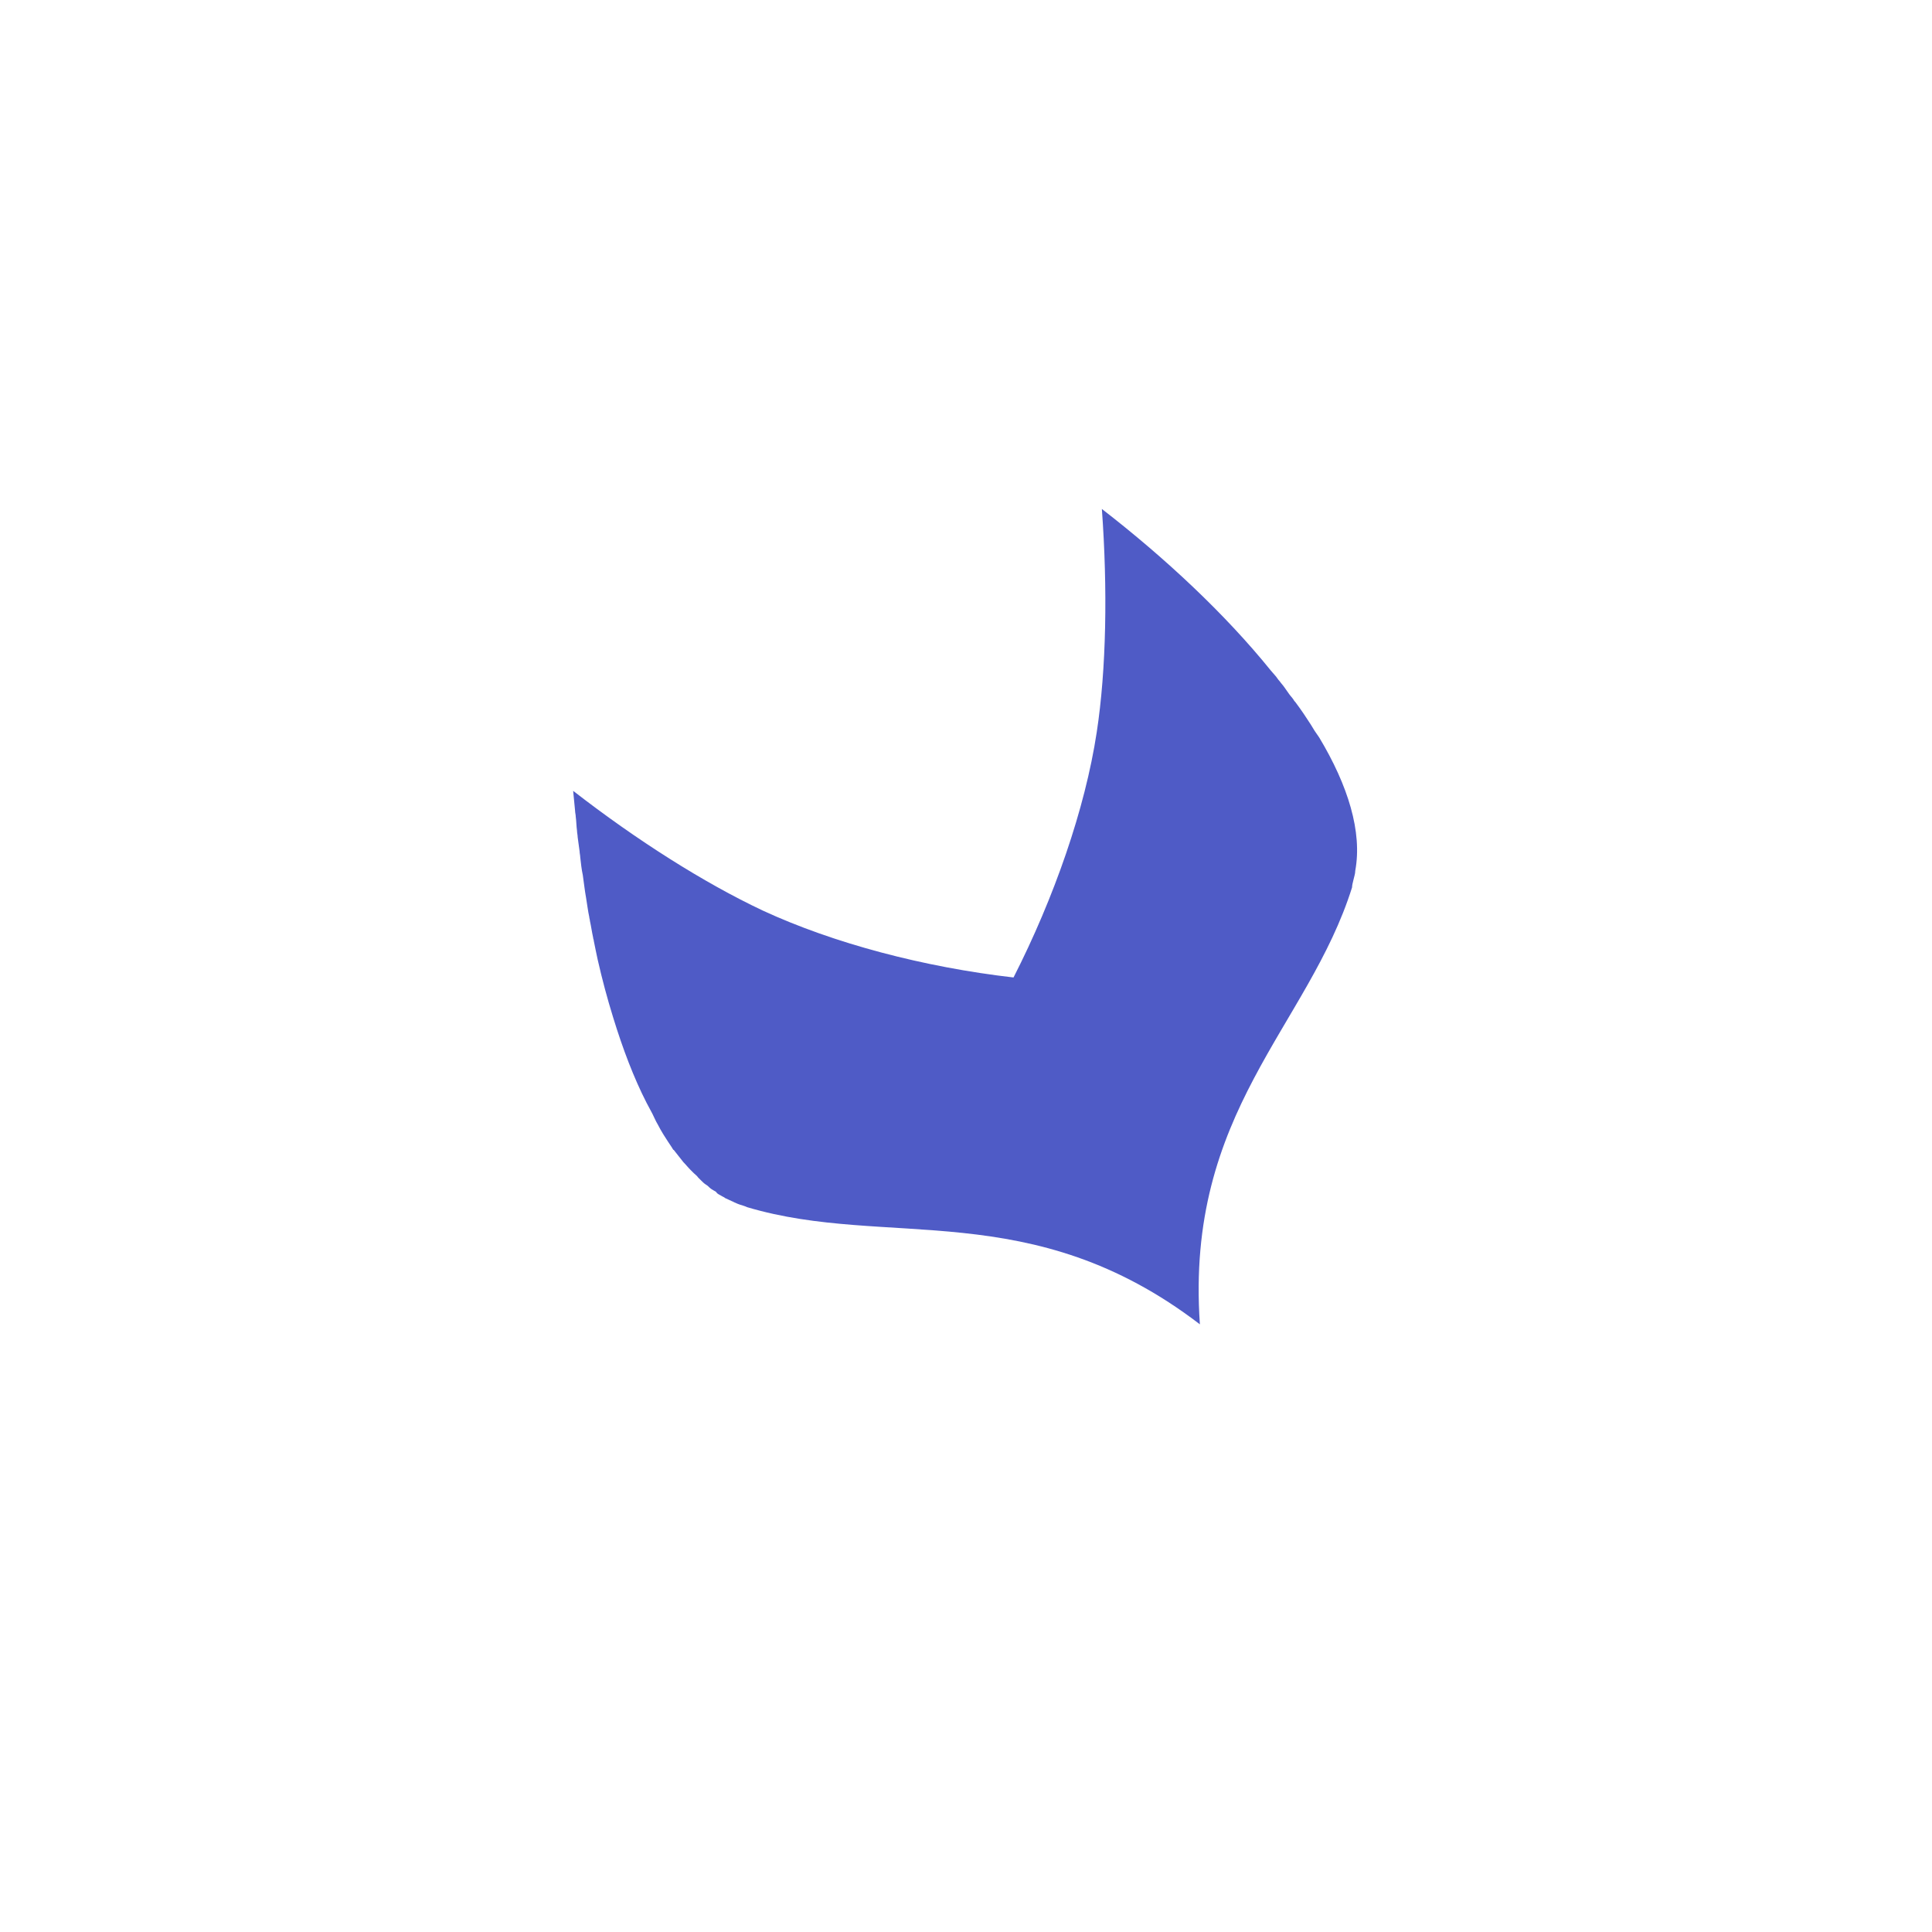
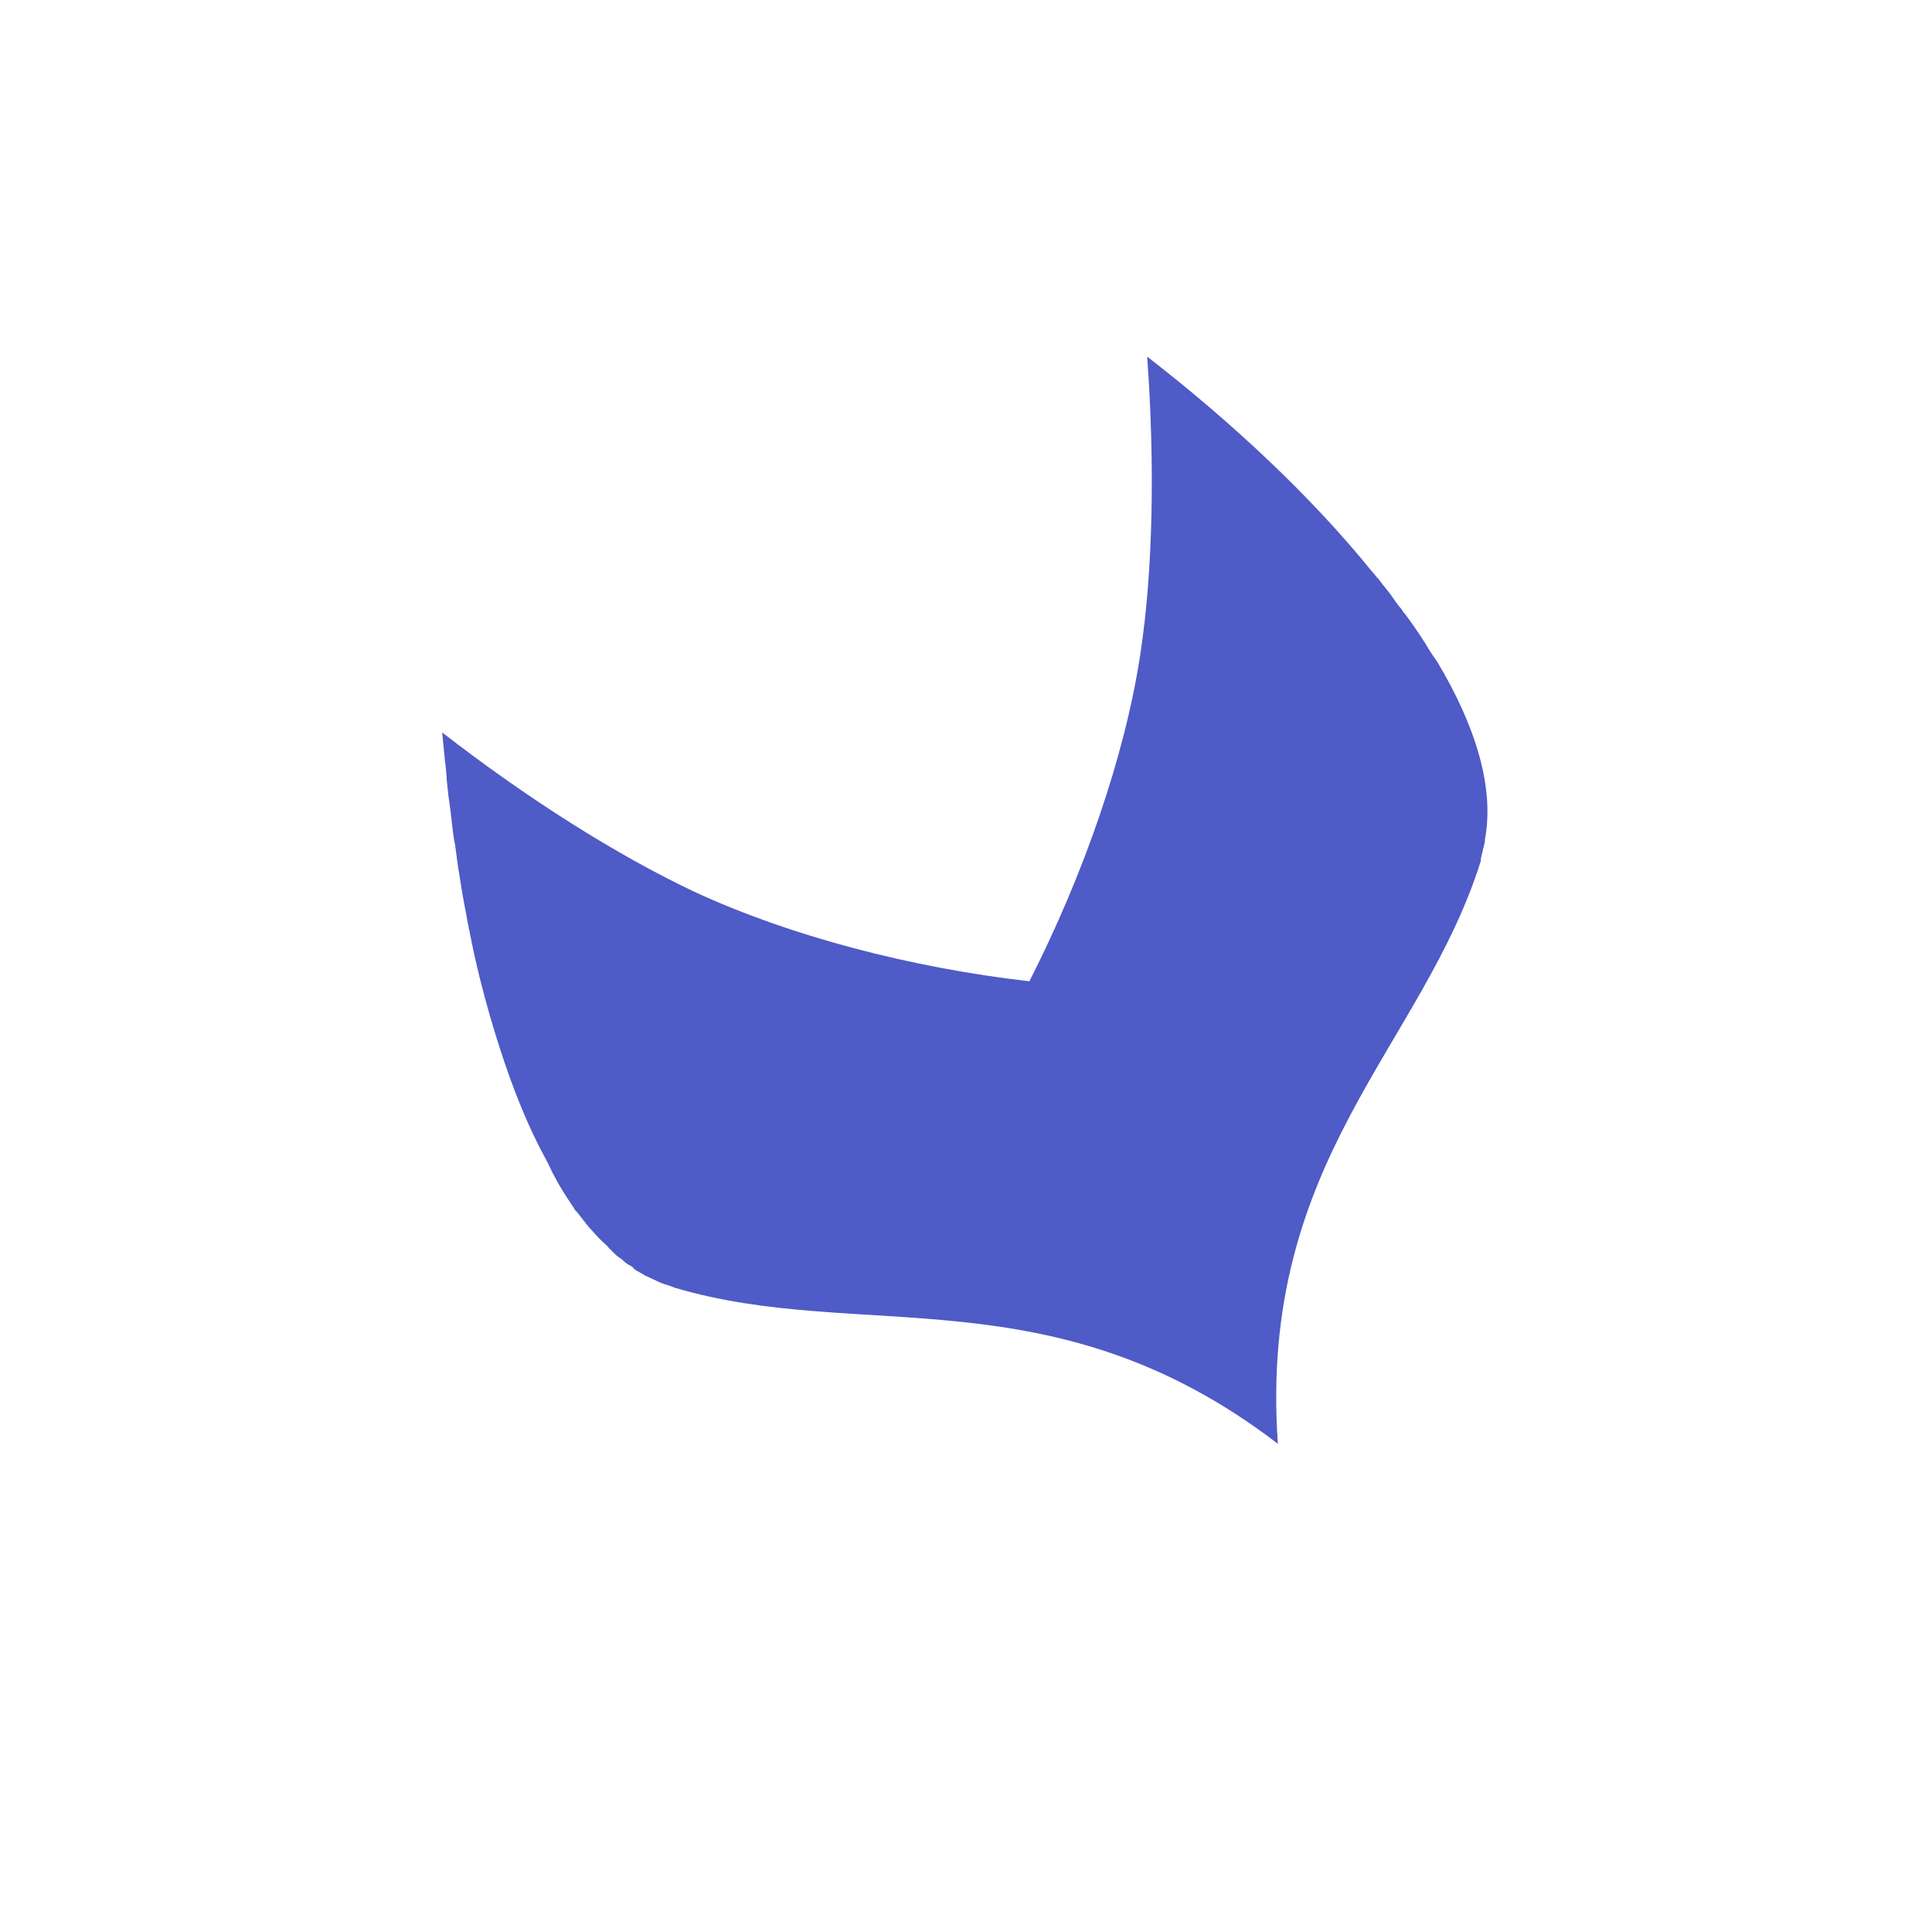
- <svg xmlns="http://www.w3.org/2000/svg" width="80" height="80" viewBox="0 0 80 80">
+ <svg xmlns="http://www.w3.org/2000/svg" width="80" height="80" viewBox="10 10 60 60">
  <path fill="#4f5bc6" fill-rule="evenodd" d="M55.986,36.744 C55.986,36.664 56.012,36.557 56.039,36.451 C56.066,36.318 56.119,36.184 56.119,36.051 C56.413,34.452 55.825,32.534 54.624,30.535 C54.49,30.349 54.384,30.189 54.277,30.002 C54.09,29.709 53.876,29.389 53.636,29.069 C53.609,29.043 53.583,29.016 53.556,28.963 C53.503,28.883 53.422,28.803 53.369,28.723 C53.316,28.643 53.236,28.537 53.182,28.457 C53.129,28.377 53.049,28.297 52.995,28.217 C52.915,28.137 52.862,28.03 52.782,27.95 C52.728,27.897 52.675,27.817 52.621,27.764 C50.726,25.419 48.243,23.1 45.626,21.075 C45.867,24.379 45.813,27.71 45.413,30.322 C44.932,33.493 43.65,37.17 41.968,40.475 C38.257,40.048 34.519,39.062 31.582,37.703 C29.153,36.557 26.376,34.799 23.733,32.747 C23.759,33.013 23.786,33.306 23.813,33.573 C23.813,33.653 23.84,33.733 23.84,33.813 C23.866,33.999 23.866,34.212 23.893,34.399 C23.893,34.479 23.92,34.586 23.92,34.666 C23.946,34.852 23.973,35.065 24,35.252 C24,35.332 24.026,35.412 24.026,35.492 C24.053,35.731 24.08,35.998 24.133,36.238 C24.187,36.611 24.213,36.877 24.267,37.17 C24.32,37.49 24.347,37.73 24.4,37.97 C24.4,38.023 24.427,38.076 24.427,38.13 C24.48,38.37 24.507,38.583 24.56,38.823 C24.56,38.876 24.587,38.902 24.587,38.956 C24.641,39.222 24.694,39.489 24.747,39.729 C24.934,40.555 25.148,41.354 25.388,42.127 C25.789,43.433 26.243,44.632 26.776,45.671 C26.857,45.831 26.937,45.964 27.017,46.124 C27.097,46.284 27.15,46.417 27.23,46.55 C27.31,46.71 27.391,46.844 27.471,46.977 C27.604,47.19 27.711,47.35 27.818,47.51 C27.871,47.59 27.871,47.616 27.898,47.616 C28.031,47.776 28.165,47.963 28.298,48.123 C28.405,48.229 28.485,48.336 28.592,48.442 C28.645,48.496 28.672,48.522 28.726,48.576 C28.779,48.629 28.859,48.682 28.912,48.762 C28.966,48.815 28.993,48.842 29.046,48.895 C29.099,48.949 29.153,49.002 29.233,49.055 C29.286,49.082 29.34,49.135 29.366,49.162 C29.42,49.215 29.5,49.268 29.553,49.295 C29.607,49.322 29.66,49.348 29.687,49.402 C29.74,49.455 29.82,49.482 29.9,49.535 C29.954,49.562 30.007,49.588 30.034,49.615 C30.114,49.642 30.194,49.695 30.274,49.721 C30.301,49.748 30.354,49.748 30.381,49.775 C30.488,49.828 30.621,49.881 30.728,49.908 C30.808,49.935 30.888,49.961 30.942,49.988 C36.762,51.72 42.689,49.482 49.685,54.838 C49.07,46.017 54.17,42.527 55.986,36.744 Z" />
</svg>
